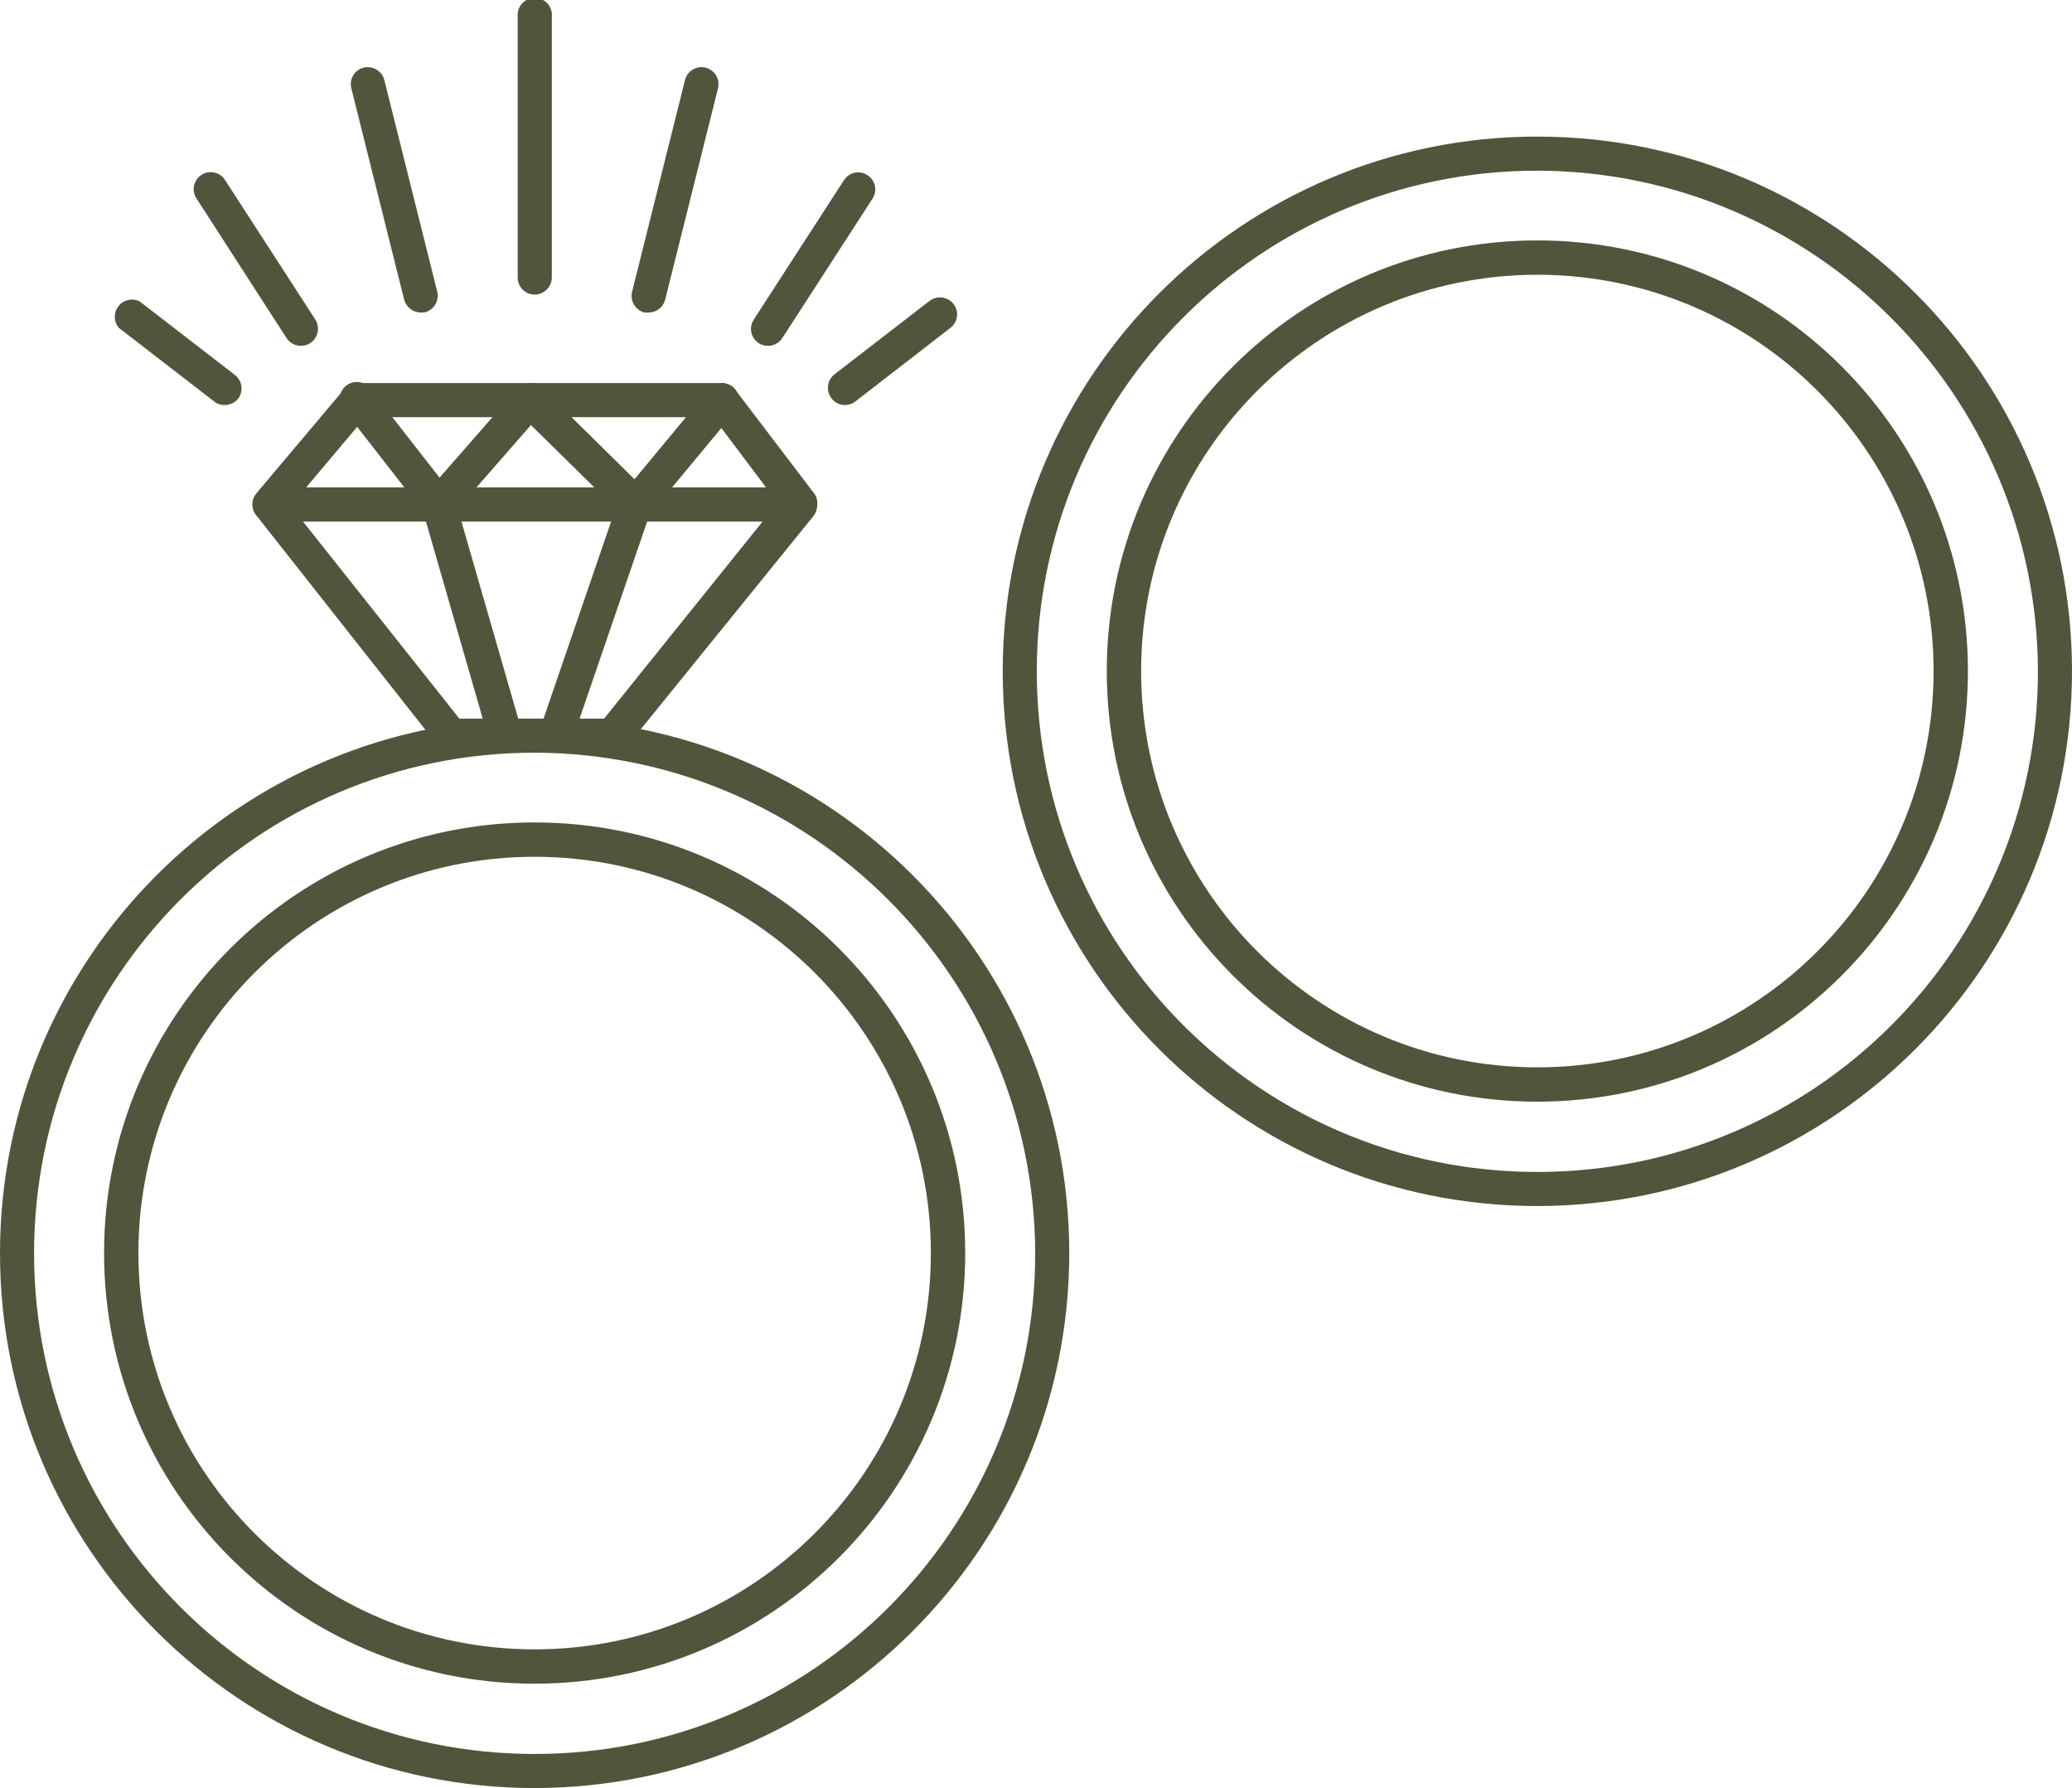
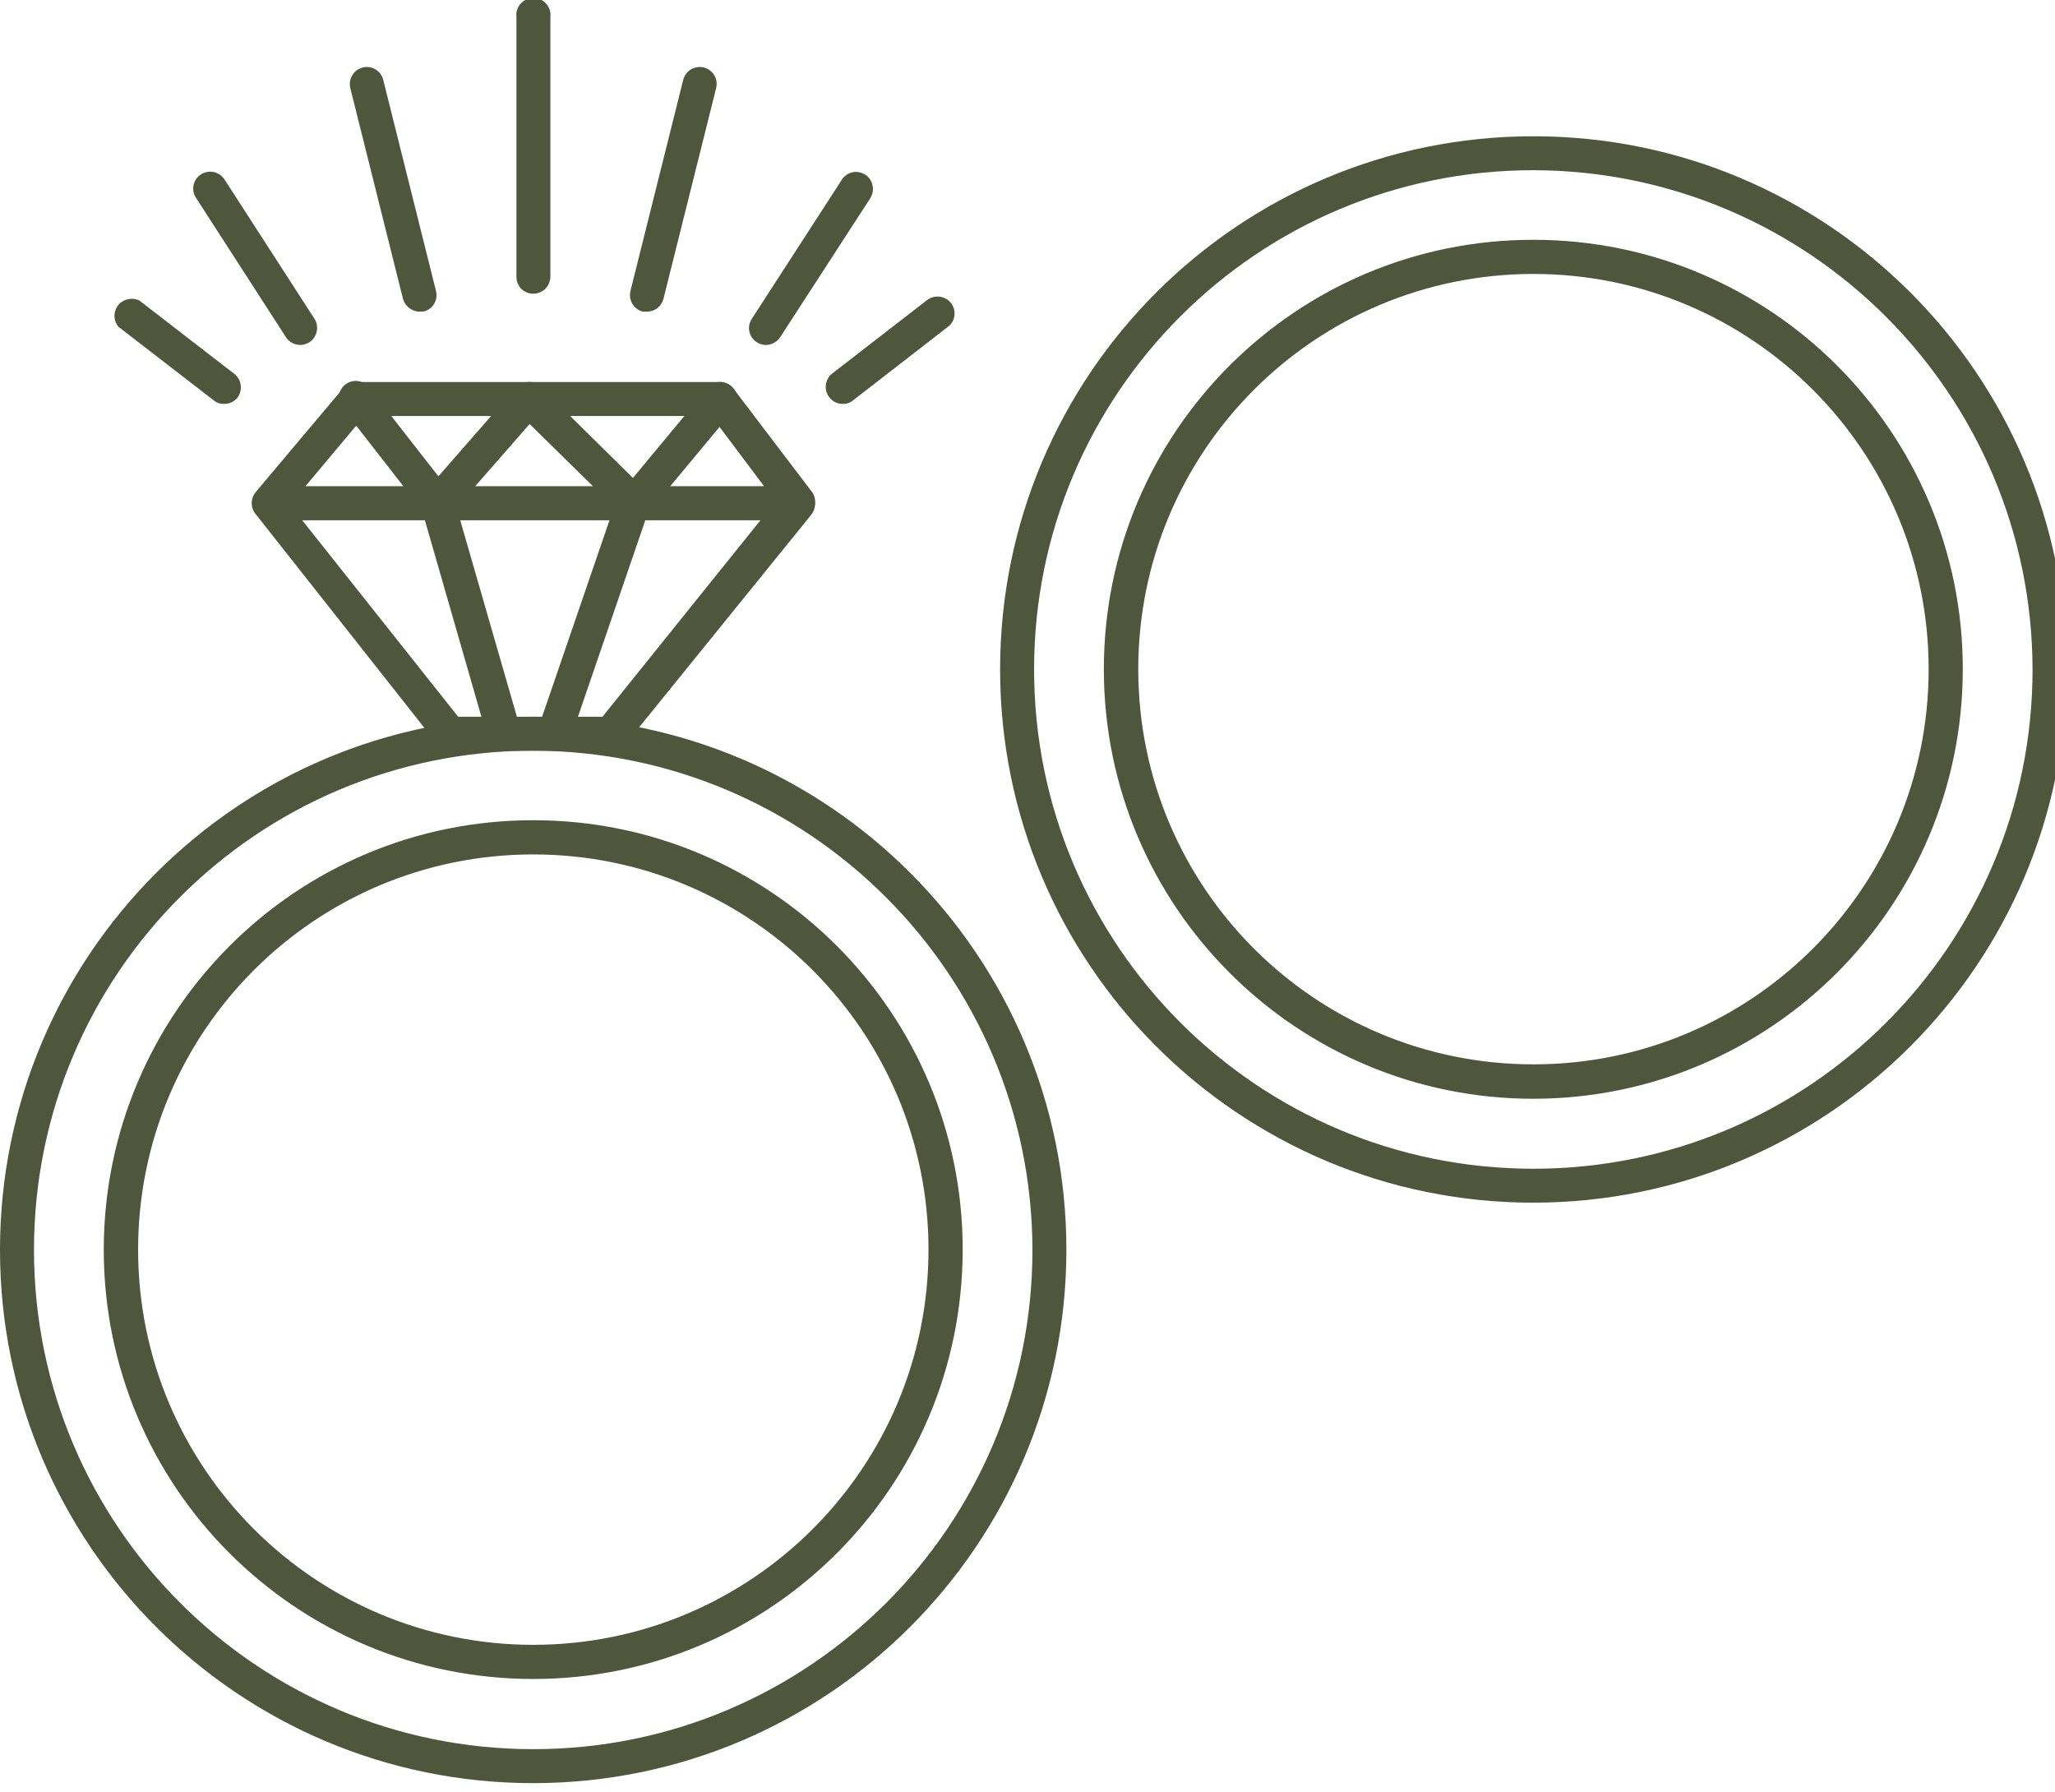
- <svg xmlns="http://www.w3.org/2000/svg" width="78.44" height="67.67">
-   <defs>
-     <style>.a{fill:#4f563b}</style>
-   </defs>
-   <path class="a" d="M58.2 45.65a20.24 20.24 0 1 1 20.24-20.24A20.26 20.26 0 0 1 58.2 45.65Zm0-39.19a18.95 18.95 0 1 0 18.95 18.95A19 19 0 0 0 58.2 6.46Zm0 35.24a16.3 16.3 0 1 1 16.3-16.29A16.31 16.31 0 0 1 58.2 41.7Zm0-31.3a15 15 0 1 0 15 15 15 15 0 0 0-15-15ZM20.24 67.68a20.24 20.24 0 1 1 20.24-20.24 20.26 20.26 0 0 1-20.24 20.24Zm0-39.19a18.95 18.95 0 1 0 18.95 18.95 19 19 0 0 0-18.95-18.95Zm0 35.24a16.3 16.3 0 1 1 16.3-16.29 16.31 16.31 0 0 1-16.3 16.29Zm0-31.3a15 15 0 1 0 15 15 15 15 0 0 0-15-15ZM30.29 19.74H10.2a.66.66 0 0 1-.59-.38.65.65 0 0 1 .1-.69l3.32-3.94a.69.69 0 0 1 .5-.23h13.8a.64.64 0 0 1 .51.26l3 3.94a.65.65 0 0 1-.51 1Zm-18.7-1.29H29l-2-2.66H13.83Z" />
-   <path class="a" d="M23.2 28.49h-6.1a.68.68 0 0 1-.51-.25l-6.9-8.75a.64.64 0 0 1 .51-1h20.09a.64.64 0 0 1 .58.36.66.66 0 0 1-.08.69l-7.09 8.75a.64.64 0 0 1-.5.2Zm-5.81-1.29h5.48l6-7.46h-17.4Z" />
-   <path class="a" d="M16.61 19.74a.67.67 0 0 1-.49-.25l-3.08-3.95a.64.64 0 1 1 1-.79l2.6 3.33 2.94-3.36a.69.69 0 0 1 .46-.22.57.57 0 0 1 .48.19l3.5 3.45 2.82-3.4a.64.64 0 0 1 .91-.09.66.66 0 0 1 .09.91l-3.27 3.94a.64.64 0 0 1-.46.23.6.6 0 0 1-.49-.18l-3.52-3.46-3 3.43a.64.64 0 0 1-.49.22Z" />
-   <path class="a" d="M19.13 28.49a.65.65 0 0 1-.62-.47l-2.52-8.75a.65.65 0 1 1 1.24-.36l2.52 8.75a.65.65 0 0 1-.44.8ZM21.04 28.49a.67.67 0 0 1-.61-.86l3-8.75a.63.63 0 0 1 .81-.4.65.65 0 0 1 .41.82l-3 8.75a.64.64 0 0 1-.61.44ZM8.5 15.33a.61.61 0 0 1-.4-.14l-3.6-2.78a.65.65 0 0 1 .79-1l3.6 2.78a.65.65 0 0 1 .12.91.66.66 0 0 1-.51.23ZM11.39 13.09a.65.65 0 0 1-.54-.29l-3.4-5.27a.644.644 0 1 1 1.08-.7l3.41 5.27a.65.65 0 0 1-.2.89.62.62 0 0 1-.35.1ZM20.24 11.15a.64.64 0 0 1-.64-.64V.65a.65.65 0 1 1 1.29 0v9.86a.65.65 0 0 1-.65.64ZM15.93 11.83a.66.66 0 0 1-.63-.49l-2-8a.64.64 0 0 1 .47-.78.65.65 0 0 1 .78.47l2 8a.65.65 0 0 1-.46.79ZM31.99 15.33a.63.63 0 0 1-.51-.25.65.65 0 0 1 .11-.91l3.6-2.78a.65.65 0 0 1 .91.12.64.64 0 0 1-.12.9l-3.59 2.78a.6.6 0 0 1-.4.14ZM29.08 13.09a.64.64 0 0 1-.54-1l3.41-5.27a.64.64 0 0 1 .89-.19.64.64 0 0 1 .19.89l-3.41 5.27a.64.64 0 0 1-.54.3ZM24.56 11.83h-.16a.65.65 0 0 1-.47-.79l2-8a.644.644 0 1 1 1.25.31l-2 8a.65.65 0 0 1-.62.48Z" />
+ <svg xmlns="http://www.w3.org/2000/svg" width="px" height="px" viewBox="0 0 39 34" version="1.1">
+   <g id="surface1">
+     <path style=" stroke:none;fill-rule:nonzero;fill:rgb(30.98%,33.725%,23.137%);fill-opacity:1;" d="M 29.102 22.824 C 23.512 22.824 18.98 18.293 18.98 12.703 C 18.98 7.117 23.512 2.586 29.102 2.586 C 34.688 2.586 39.219 7.117 39.219 12.703 C 39.215 18.293 34.688 22.82 29.102 22.824 Z M 29.102 3.23 C 23.867 3.23 19.625 7.473 19.625 12.703 C 19.625 17.938 23.867 22.18 29.102 22.18 C 34.332 22.18 38.574 17.938 38.574 12.703 C 38.562 7.477 34.328 3.242 29.102 3.23 Z M 29.102 20.852 C 24.598 20.852 20.949 17.199 20.949 12.699 C 20.949 8.195 24.602 4.547 29.102 4.551 C 33.605 4.551 37.254 8.203 37.25 12.703 C 37.246 17.203 33.598 20.848 29.102 20.852 Z M 29.102 5.199 C 24.957 5.199 21.602 8.559 21.602 12.699 C 21.602 16.844 24.957 20.199 29.102 20.199 C 33.242 20.199 36.602 16.844 36.602 12.699 C 36.602 8.559 33.242 5.199 29.102 5.199 Z M 10.121 33.84 C 4.531 33.84 0 29.309 0 23.719 C 0 18.133 4.531 13.602 10.121 13.602 C 15.711 13.602 20.238 18.133 20.238 23.719 C 20.234 29.309 15.707 33.836 10.121 33.84 Z M 10.121 14.246 C 4.887 14.246 0.645 18.488 0.645 23.719 C 0.645 28.953 4.887 33.195 10.121 33.195 C 15.352 33.195 19.594 28.953 19.594 23.719 C 19.582 18.492 15.348 14.258 10.121 14.246 Z M 10.121 31.863 C 5.617 31.863 1.969 28.215 1.969 23.715 C 1.973 19.211 5.621 15.562 10.125 15.566 C 14.625 15.566 18.273 19.219 18.27 23.719 C 18.266 28.219 14.617 31.863 10.121 31.863 Z M 10.121 16.215 C 5.977 16.215 2.621 19.574 2.621 23.715 C 2.621 27.855 5.977 31.215 10.121 31.215 C 14.262 31.215 17.621 27.855 17.621 23.715 C 17.621 19.574 14.262 16.215 10.121 16.215 Z M 15.145 9.871 L 5.102 9.871 C 4.973 9.867 4.859 9.793 4.805 9.68 C 4.754 9.566 4.773 9.43 4.855 9.336 L 6.516 7.363 C 6.578 7.293 6.668 7.254 6.766 7.25 L 13.664 7.25 C 13.766 7.25 13.859 7.301 13.922 7.379 L 15.422 9.352 C 15.48 9.445 15.488 9.57 15.438 9.672 C 15.383 9.777 15.281 9.844 15.164 9.852 Z M 5.797 9.227 L 14.5 9.227 L 13.5 7.895 L 6.914 7.895 Z M 5.797 9.227 " />
+     <path style=" stroke:none;fill-rule:nonzero;fill:rgb(30.98%,33.725%,23.137%);fill-opacity:1;" d="M 11.602 14.246 L 8.551 14.246 C 8.449 14.242 8.359 14.195 8.297 14.121 L 4.844 9.746 C 4.777 9.648 4.77 9.523 4.824 9.418 C 4.879 9.316 4.984 9.25 5.102 9.246 L 15.145 9.246 C 15.27 9.242 15.383 9.312 15.434 9.426 C 15.488 9.539 15.473 9.672 15.395 9.77 L 11.852 14.145 C 11.785 14.215 11.695 14.25 11.602 14.246 Z M 8.695 13.602 L 11.434 13.602 L 14.434 9.871 L 5.734 9.871 Z M 8.695 13.602 " />
+     <path style=" stroke:none;fill-rule:nonzero;fill:rgb(30.98%,33.725%,23.137%);fill-opacity:1;" d="M 8.305 9.871 C 8.211 9.867 8.121 9.82 8.059 9.746 L 6.52 7.77 C 6.438 7.684 6.41 7.555 6.449 7.441 C 6.492 7.324 6.594 7.246 6.715 7.23 C 6.836 7.219 6.953 7.273 7.02 7.375 L 8.32 9.039 L 9.789 7.359 C 9.852 7.297 9.934 7.258 10.02 7.25 C 10.109 7.242 10.199 7.277 10.262 7.344 L 12.012 9.07 L 13.422 7.371 C 13.473 7.305 13.551 7.262 13.637 7.25 C 13.723 7.242 13.809 7.27 13.875 7.324 C 14.008 7.441 14.031 7.641 13.922 7.781 L 12.285 9.75 C 12.227 9.82 12.145 9.859 12.055 9.863 C 11.965 9.875 11.875 9.84 11.809 9.773 L 10.051 8.047 L 8.551 9.762 C 8.488 9.832 8.398 9.871 8.305 9.871 Z M 8.305 9.871 " />
+     <path style=" stroke:none;fill-rule:nonzero;fill:rgb(30.98%,33.725%,23.137%);fill-opacity:1;" d="M 9.566 14.246 C 9.422 14.242 9.293 14.148 9.254 14.012 L 7.996 9.637 C 7.945 9.52 7.969 9.387 8.051 9.293 C 8.133 9.199 8.266 9.16 8.383 9.195 C 8.504 9.23 8.594 9.332 8.613 9.453 L 9.875 13.828 C 9.922 14 9.824 14.18 9.656 14.23 Z M 10.52 14.246 C 10.418 14.238 10.324 14.188 10.262 14.105 C 10.203 14.02 10.188 13.914 10.215 13.816 L 11.715 9.441 C 11.742 9.359 11.801 9.293 11.875 9.254 C 11.953 9.215 12.039 9.211 12.121 9.238 C 12.289 9.297 12.383 9.48 12.324 9.648 L 10.824 14.023 C 10.781 14.156 10.66 14.246 10.52 14.246 Z M 4.25 7.664 C 4.176 7.668 4.105 7.641 4.051 7.594 L 2.25 6.203 C 2.148 6.086 2.148 5.914 2.242 5.793 C 2.34 5.672 2.508 5.637 2.645 5.703 L 4.445 7.094 C 4.586 7.203 4.613 7.406 4.504 7.551 C 4.441 7.625 4.348 7.668 4.25 7.664 Z M 5.695 6.547 C 5.586 6.543 5.484 6.492 5.426 6.398 L 3.727 3.766 C 3.656 3.668 3.648 3.543 3.699 3.438 C 3.75 3.332 3.859 3.262 3.977 3.258 C 4.094 3.254 4.203 3.312 4.266 3.414 L 5.969 6.051 C 6.062 6.199 6.02 6.398 5.871 6.496 C 5.816 6.527 5.758 6.547 5.695 6.547 Z M 10.121 5.574 C 9.941 5.574 9.801 5.434 9.801 5.254 L 9.801 0.324 C 9.785 0.199 9.844 0.078 9.949 0.012 C 10.055 -0.059 10.191 -0.059 10.297 0.012 C 10.402 0.078 10.461 0.199 10.445 0.324 L 10.445 5.254 C 10.441 5.434 10.297 5.574 10.121 5.574 Z M 7.965 5.914 C 7.816 5.914 7.688 5.812 7.648 5.672 L 6.648 1.672 C 6.629 1.586 6.641 1.5 6.688 1.426 C 6.73 1.352 6.801 1.301 6.887 1.281 C 7.059 1.238 7.23 1.344 7.273 1.516 L 8.273 5.516 C 8.32 5.688 8.219 5.863 8.047 5.91 Z M 15.996 7.664 C 15.895 7.668 15.801 7.621 15.738 7.539 C 15.629 7.398 15.656 7.195 15.797 7.086 L 17.594 5.695 C 17.738 5.586 17.941 5.613 18.051 5.754 C 18.102 5.824 18.125 5.906 18.113 5.992 C 18.102 6.078 18.059 6.152 17.988 6.203 L 16.195 7.594 C 16.141 7.641 16.066 7.668 15.996 7.664 Z M 14.539 6.547 C 14.422 6.547 14.309 6.48 14.254 6.379 C 14.195 6.273 14.203 6.145 14.27 6.047 L 15.977 3.41 C 16.02 3.34 16.094 3.289 16.176 3.27 C 16.262 3.25 16.348 3.27 16.422 3.316 C 16.492 3.359 16.543 3.434 16.559 3.52 C 16.578 3.602 16.562 3.688 16.516 3.762 L 14.809 6.395 C 14.75 6.488 14.648 6.543 14.539 6.547 Z M 12.281 5.914 L 12.199 5.914 C 12.027 5.871 11.922 5.695 11.965 5.52 L 12.965 1.52 C 12.992 1.406 13.078 1.316 13.188 1.285 C 13.301 1.25 13.418 1.281 13.504 1.363 C 13.586 1.441 13.621 1.562 13.59 1.676 L 12.59 5.676 C 12.551 5.816 12.426 5.914 12.281 5.914 Z M 12.281 5.914 " />
+   </g>
</svg>
